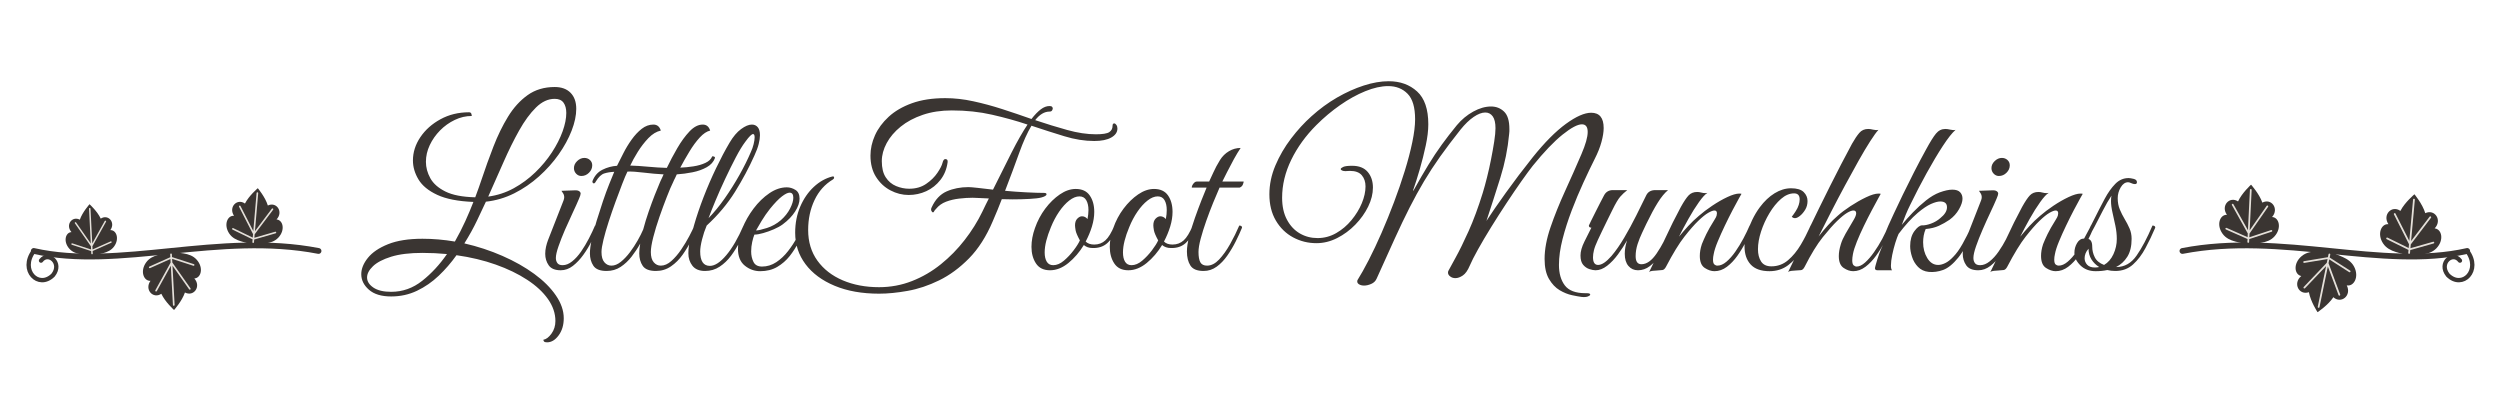
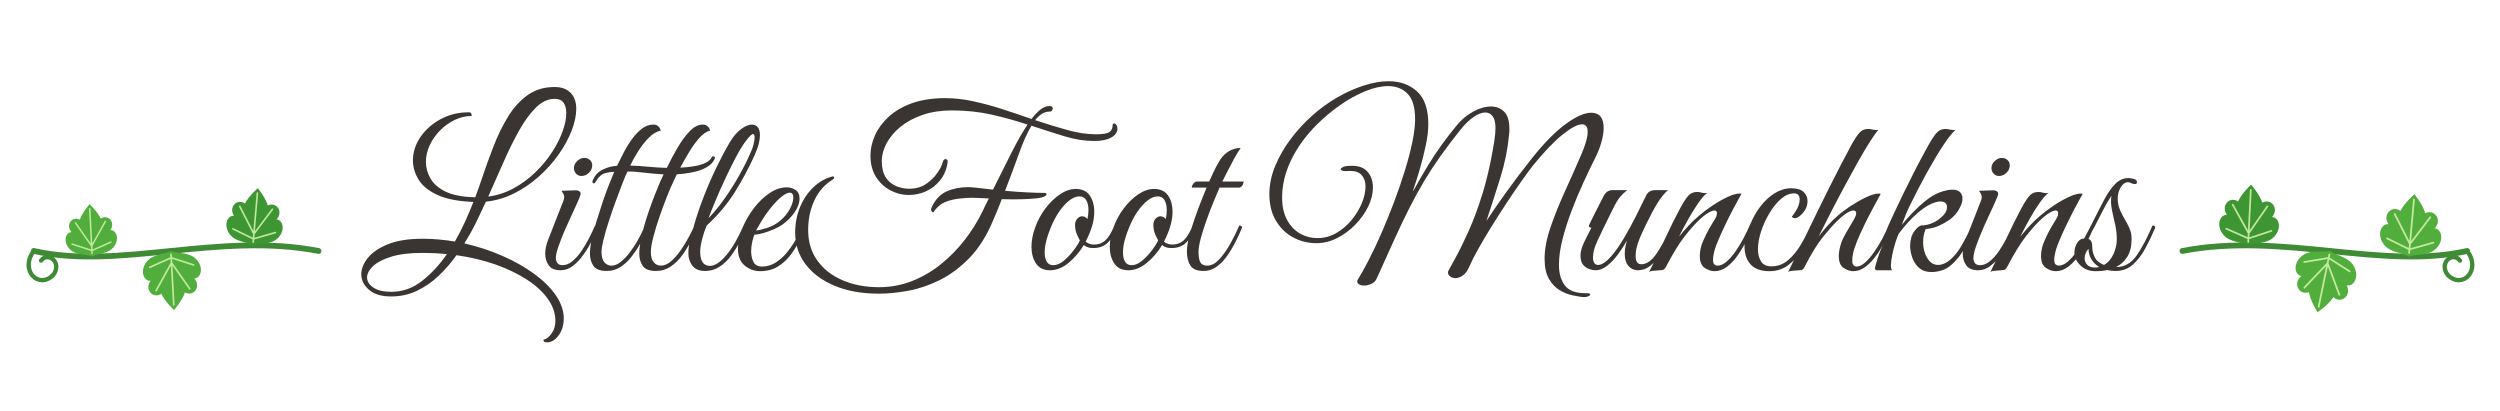
<svg xmlns="http://www.w3.org/2000/svg" viewBox="0 0 1036 170" width="1036" height="170" role="img" aria-label="LittleFoot Munchkins">
  <path class="wm-text" fill="#3A3532" transform="translate(150.0 112)" d="M76.7 29.86Q75.74 29.86 75.46 29.52Q75.17 29.18 75.17 28.8Q76.9 28.51 78.53 26.26Q80.16 24 80.16 21.02Q80.16 16.32 77.09 11.95Q74.02 7.58 68.45 3.94Q62.88 0.29 55.44 -2.35Q48 -4.99 39.17 -6.24Q35.9 -1.63 31.82 2.26Q27.74 6.14 22.8 8.5Q17.86 10.85 12.1 10.85Q6.05 10.85 2.88 8.06Q-0.29 5.28 -0.29 1.63Q-0.29 -1.73 2.45 -5.14Q5.18 -8.54 10.8 -10.8Q16.42 -13.06 25.06 -13.06Q31.68 -13.06 38.5 -11.9Q40.9 -16.13 42.82 -20.35Q44.74 -24.58 46.18 -28.32Q36.67 -28.7 31.2 -31.25Q25.73 -33.79 23.42 -37.63Q21.12 -41.47 21.12 -45.5Q21.12 -50.59 24.19 -55.15Q27.26 -59.71 32.54 -62.59Q37.82 -65.47 44.35 -65.47Q45.12 -65.47 45.31 -64.9Q45.5 -64.32 45.5 -63.94Q41.86 -63.94 38.45 -62.3Q35.04 -60.67 32.35 -57.94Q29.66 -55.2 28.08 -51.84Q26.5 -48.48 26.5 -44.93Q26.5 -41.47 28.32 -38.16Q30.14 -34.85 34.56 -32.64Q38.98 -30.43 46.94 -30.24Q47.81 -32.45 48.43 -34.32Q49.06 -36.19 49.54 -37.54Q51.84 -44.45 54.48 -51.26Q57.12 -58.08 60.53 -63.65Q63.94 -69.22 68.64 -72.58Q73.34 -75.94 79.87 -75.94Q84.1 -75.94 86.45 -73.54Q88.8 -71.14 88.8 -66.91Q88.8 -62.78 86.88 -57.84Q84.96 -52.9 81.5 -48Q78.05 -43.1 73.34 -38.88Q68.64 -34.66 63.07 -31.87Q57.5 -29.09 51.36 -28.42Q49.92 -25.34 47.71 -20.69Q45.5 -16.03 42.43 -11.14Q50.78 -9.22 58.22 -5.95Q65.66 -2.69 71.38 1.49Q77.09 5.66 80.35 10.42Q83.62 15.17 83.62 19.87Q83.62 24.1 81.5 26.98Q79.39 29.86 76.7 29.86ZM79.87 -71.04Q75.74 -71.04 72.1 -67.44Q68.45 -63.84 65.14 -57.94Q61.82 -52.03 58.66 -44.83Q55.49 -37.63 52.32 -30.53Q57.98 -31.3 62.88 -33.98Q67.78 -36.67 71.81 -40.56Q75.84 -44.45 78.72 -48.86Q81.6 -53.28 83.14 -57.55Q84.67 -61.82 84.67 -65.18Q84.67 -67.87 83.52 -69.46Q82.37 -71.04 79.87 -71.04ZM2.11 2.98Q2.11 5.38 4.7 7.15Q7.3 8.93 12.1 8.93Q19.2 8.93 24.96 4.37Q30.72 -0.19 35.23 -6.72Q30.14 -7.2 25.06 -7.2Q17.18 -7.2 12.1 -5.62Q7.01 -4.03 4.56 -1.68Q2.11 0.67 2.11 2.98ZM82.37 0Q78.82 0 77.38 -2.06Q75.94 -4.13 75.94 -6.82Q75.94 -8.26 76.27 -9.74Q76.61 -11.23 77.09 -12.48L83.52 -28.9Q83.81 -29.66 83.81 -30.24Q83.81 -31.2 83.33 -31.92Q82.85 -32.64 82.66 -32.93L87.94 -33.12Q89.38 -33.22 90 -32.78Q90.62 -32.35 90.62 -31.78Q90.62 -31.2 89.95 -29.66Q88.99 -27.36 87.36 -23.9Q85.73 -20.45 84.14 -16.8Q82.56 -13.15 81.46 -9.98Q80.35 -6.82 80.35 -5.09Q80.35 -3.84 80.98 -2.98Q81.6 -2.11 83.14 -2.11Q85.15 -2.11 87.12 -3.7Q89.09 -5.28 90.82 -7.78Q92.54 -10.27 94.03 -13.15Q95.52 -16.03 96.58 -18.53Q97.73 -18.53 97.73 -17.66Q96.77 -15.26 95.23 -12.19Q93.7 -9.12 91.73 -6.38Q89.76 -3.65 87.41 -1.82Q85.06 0 82.37 0ZM90.91 -39.07Q89.66 -39.07 88.75 -40.03Q87.84 -40.99 87.84 -42.34Q87.84 -43.97 89.18 -45.26Q90.53 -46.56 92.16 -46.56Q93.5 -46.56 94.46 -45.7Q95.42 -44.83 95.42 -43.49Q95.42 -41.76 94.08 -40.42Q92.74 -39.07 90.91 -39.07ZM101.38 0.29Q97.34 0.29 95.9 -1.87Q94.46 -4.03 94.46 -7.01Q94.46 -9.31 95.23 -12.86Q96 -16.42 97.25 -20.5Q98.5 -24.58 99.84 -28.56Q101.18 -32.54 102.48 -35.76Q103.78 -38.98 104.54 -40.8Q102.24 -40.7 100.42 -40.13Q98.59 -39.55 96.96 -36.86L96.67 -36.38Q96.38 -36 96.1 -36Q95.81 -36 95.62 -36.29Q95.42 -36.58 95.52 -36.96Q96.77 -40.22 99.65 -41.66Q102.53 -43.1 105.7 -43.3Q106.85 -45.6 108.34 -48.53Q109.82 -51.46 111.74 -54.14Q113.66 -56.83 115.92 -58.61Q118.18 -60.38 120.77 -60.38Q123.07 -60.38 123.84 -57.89Q121.15 -57.31 118.7 -54.77Q116.26 -52.22 114.29 -49.06Q112.32 -45.89 111.17 -43.39Q114.53 -43.3 118.61 -42.91Q122.69 -42.53 126.34 -42.43Q128.26 -46.46 130.66 -50.59Q133.06 -54.72 135.74 -57.55Q138.43 -60.38 141.22 -60.38Q143.52 -60.38 144.29 -57.89Q142.18 -57.41 139.97 -55.01Q137.76 -52.61 135.7 -49.2Q133.63 -45.79 131.9 -42.53Q134.5 -42.62 137.33 -43.06Q140.16 -43.49 142.32 -44.5Q144.48 -45.5 145.15 -47.23Q146.3 -47.23 146.3 -46.56Q145.44 -44.16 142.9 -42.72Q140.35 -41.28 136.99 -40.61Q133.63 -39.94 130.46 -39.74Q130.18 -39.07 129.89 -38.5Q129.6 -37.92 129.31 -37.34L128.93 -36.48Q127.87 -34.37 126.34 -30.43Q124.8 -26.5 123.26 -22.08Q121.73 -17.66 120.72 -13.73Q119.71 -9.79 119.71 -7.58Q119.71 -4.7 120.91 -3.31Q122.11 -1.92 123.84 -1.92Q126.05 -1.92 128.21 -3.84Q130.37 -5.76 132.29 -8.59Q134.21 -11.42 135.65 -14.16Q137.09 -16.9 137.76 -18.53Q138.91 -18.53 138.91 -17.66Q137.95 -15.46 136.46 -12.43Q134.98 -9.41 132.91 -6.48Q130.85 -3.55 128.06 -1.63Q125.28 0.29 121.82 0.29Q117.79 0.29 116.35 -1.82Q114.91 -3.94 114.91 -7.01Q114.91 -8.74 115.3 -11.04Q113.76 -8.26 111.74 -5.66Q109.73 -3.07 107.18 -1.39Q104.64 0.29 101.38 0.29ZM99.26 -7.58Q99.26 -4.7 100.46 -3.31Q101.66 -1.92 103.39 -1.92Q105.31 -1.92 107.28 -3.5Q109.25 -5.09 111.02 -7.44Q112.8 -9.79 114.24 -12.34Q115.68 -14.88 116.54 -16.9Q117.5 -20.54 118.8 -24.29Q120.1 -28.03 121.34 -31.2Q122.59 -34.37 123.46 -36.38L123.84 -37.25Q124.13 -37.82 124.42 -38.45Q124.7 -39.07 124.99 -39.74Q121.06 -39.94 116.83 -40.46Q112.61 -40.99 110.02 -40.9Q109.15 -39.17 107.86 -35.81Q106.56 -32.45 105.07 -28.37Q103.58 -24.29 102.24 -20.16Q100.9 -16.03 100.08 -12.67Q99.26 -9.31 99.26 -7.58ZM142.18 0.29Q138.62 0.29 136.94 -1.87Q135.26 -4.03 135.26 -7.01Q135.26 -10.08 136.13 -13.34Q136.99 -16.61 137.66 -18.82Q139.2 -24.19 141.55 -30.29Q143.9 -36.38 146.74 -42.29Q149.57 -48.19 152.35 -52.9Q154.56 -56.64 157.1 -58.51Q159.65 -60.38 161.57 -60.38Q163.1 -60.38 164.02 -59.28Q164.93 -58.18 164.93 -55.97Q164.93 -54.43 164.4 -52.32Q163.87 -50.21 162.62 -47.52Q159.26 -40.03 154.61 -32.54Q149.95 -25.06 142.85 -18.53Q141.7 -15.84 140.93 -12.77Q140.16 -9.7 140.16 -7.78Q140.16 -1.82 144.19 -1.82Q147.26 -1.82 151.01 -6.29Q154.75 -10.75 158.11 -18.53Q158.5 -18.53 158.88 -18.38Q159.26 -18.24 159.26 -17.66Q158.21 -15.07 156.62 -11.95Q155.04 -8.83 152.98 -6.05Q150.91 -3.26 148.22 -1.49Q145.54 0.29 142.18 0.29ZM143.62 -21.6Q147.07 -25.15 150.34 -29.81Q153.6 -34.46 156.43 -39.5Q159.26 -44.54 161.18 -49.06Q161.86 -50.5 162.29 -52.22Q162.72 -53.95 162.72 -55.1Q162.72 -56.45 162.05 -56.45Q161.66 -56.45 160.9 -55.73Q160.13 -55.01 158.88 -53.28Q157.06 -50.88 154.9 -46.75Q152.74 -42.62 150.53 -37.92Q148.32 -33.22 146.5 -28.85Q144.67 -24.48 143.62 -21.6ZM165.02 0.38Q161.47 0.38 158.64 -1.92Q155.81 -4.22 155.81 -8.93Q155.81 -12.86 157.58 -17.28Q159.36 -21.7 162.29 -25.58Q165.22 -29.47 168.82 -31.92Q172.42 -34.37 176.06 -34.37Q177.89 -34.37 179.62 -33.31Q181.34 -32.26 181.34 -29.66Q181.34 -27.26 179.52 -24.38Q177.7 -21.5 174.34 -19.01Q172.9 -17.95 170.69 -16.99Q168.48 -16.03 166.27 -15.41Q164.06 -14.78 162.62 -14.78Q162.14 -13.63 161.71 -11.71Q161.28 -9.79 161.28 -7.78Q161.28 -5.38 162.24 -3.46Q163.2 -1.54 165.79 -1.54Q168.96 -1.54 171.7 -3.36Q174.43 -5.18 176.59 -7.97Q178.75 -10.75 180.29 -13.63Q181.82 -16.51 182.69 -18.53Q183.84 -18.53 183.84 -17.66Q182.59 -14.98 181.01 -11.81Q179.42 -8.64 177.26 -5.9Q175.1 -3.17 172.08 -1.39Q169.06 0.38 165.02 0.38ZM163.3 -16.51Q164.64 -16.51 167.81 -17.52Q170.98 -18.53 173.57 -20.74Q176.06 -22.94 177.41 -25.58Q178.75 -28.22 178.75 -30.05Q178.75 -32.16 177.22 -32.16Q176.06 -32.16 174.05 -30.62Q172.03 -29.09 169.06 -25.44Q167.23 -23.14 165.6 -20.45Q163.97 -17.76 163.3 -16.51ZM214.27 9.7Q203.71 9.7 195.89 6.43Q188.06 3.17 183.79 -2.54Q179.52 -8.26 179.52 -15.55Q179.52 -21.5 181.63 -26.4Q183.74 -31.3 187.25 -34.56Q190.75 -37.82 194.98 -38.88Q195.65 -38.98 195.65 -38.4Q195.65 -37.92 195.17 -37.63Q190.18 -34.66 187.54 -29.09Q184.9 -23.52 184.9 -16.7Q184.9 -9.31 188.74 -3.98Q192.58 1.34 199.25 4.18Q205.92 7.01 214.27 7.01Q221.47 7.01 227.95 4.46Q234.43 1.92 239.9 -2.5Q245.38 -6.91 249.74 -12.53Q254.11 -18.14 257.09 -24.29Q257.76 -25.73 258.43 -27.07Q259.1 -28.42 259.78 -29.76Q257.47 -29.86 255.6 -29.95Q253.73 -30.05 253.06 -30.05Q250.46 -30.05 247.54 -29.71Q244.61 -29.38 242.06 -28.42Q239.52 -27.46 237.89 -25.44Q237.22 -24.77 237.07 -24.38Q236.93 -24 236.64 -24Q236.26 -24 235.97 -24.62Q235.68 -25.25 236.06 -26.02Q238.27 -30.91 242.3 -32.69Q246.34 -34.46 251.33 -34.46Q252.38 -34.46 255.31 -34.13Q258.24 -33.79 261.5 -33.41Q265.73 -41.95 269.23 -48.86Q272.74 -55.78 275.81 -60.38Q268.9 -62.69 261.12 -64.46Q253.34 -66.24 244.42 -66.24Q237.79 -66.24 232.42 -64.42Q227.04 -62.59 223.25 -59.52Q219.46 -56.45 217.44 -52.7Q215.42 -48.96 215.42 -45.22Q215.42 -40.99 217.06 -38.5Q218.69 -36 221.33 -34.9Q223.97 -33.79 226.75 -33.79Q230.88 -33.79 233.81 -35.81Q236.74 -37.82 238.46 -40.37Q240.19 -42.91 240.58 -44.54Q240.96 -46.08 241.73 -46.08Q242.88 -46.08 242.69 -44.74Q242.11 -40.51 239.71 -37.44Q237.31 -34.37 233.86 -32.78Q230.4 -31.2 226.56 -31.2Q222.62 -31.2 218.98 -33.12Q215.33 -35.04 213.02 -38.69Q210.72 -42.34 210.72 -47.52Q210.72 -51.74 212.59 -55.92Q214.46 -60.1 218.26 -63.6Q222.05 -67.1 227.9 -69.22Q233.76 -71.33 241.73 -71.33Q247.39 -71.33 253.34 -70.03Q259.3 -68.74 265.39 -66.77Q271.49 -64.8 277.44 -62.69Q279.46 -65.28 281.28 -66.67Q283.1 -68.06 284.93 -68.06Q285.7 -68.06 285.98 -67.73Q286.27 -67.39 286.27 -67.1Q286.27 -66.72 285.98 -66.24Q285.7 -65.76 284.93 -65.76Q281.76 -65.76 278.98 -62.21Q285.89 -59.9 292.27 -58.13Q298.66 -56.35 304.13 -56.35Q308.35 -56.35 309.7 -57.26Q311.04 -58.18 311.04 -59.81Q311.04 -60.86 311.71 -60.86Q312.19 -60.86 312.62 -60.24Q313.06 -59.62 313.06 -58.75Q313.06 -56.45 310.51 -55.01Q307.97 -53.57 303.46 -53.57Q297.5 -53.57 291.07 -55.54Q284.64 -57.5 277.44 -59.9Q274.85 -55.58 272.35 -48.62Q269.86 -41.66 266.5 -32.93Q270.62 -32.54 275.23 -32.3Q279.84 -32.06 282.72 -32.06Q283.68 -32.06 283.68 -31.49Q283.68 -30.72 281.47 -30.14Q280.03 -29.76 276.62 -29.57Q273.22 -29.38 269.57 -29.38Q268.8 -29.38 267.65 -29.42Q266.5 -29.47 265.15 -29.47Q264.29 -27.26 263.38 -25.01Q262.46 -22.75 261.41 -20.35Q257.38 -10.85 251.57 -4.94Q245.76 0.96 239.18 4.18Q232.61 7.39 226.13 8.54Q219.65 9.7 214.27 9.7ZM285.12 0Q281.18 0 279.31 -2.83Q277.44 -5.66 277.44 -9.7Q277.44 -13.44 278.88 -17.47Q280.42 -21.89 283.15 -25.54Q285.89 -29.18 289.2 -31.44Q292.51 -33.7 295.78 -33.7Q299.71 -33.7 301.58 -31.01Q303.46 -28.32 303.46 -24.19Q303.46 -21.31 302.5 -18.14Q301.54 -14.98 299.9 -11.9Q301.15 -10.66 303.46 -10.66Q306.14 -10.66 308.06 -12.38Q309.98 -14.11 311.81 -18.53Q312.96 -18.53 312.96 -17.66Q311.14 -13.25 308.78 -11.18Q306.43 -9.12 302.78 -9.22Q300.58 -9.22 299.14 -10.46Q296.45 -6.05 292.75 -3.02Q289.06 0 285.12 0ZM286.46 -2.11Q288.67 -2.11 290.88 -3.98Q293.09 -5.86 294.91 -8.26Q296.74 -10.66 297.5 -12.38Q295.97 -15.17 295.73 -16.56Q295.49 -17.95 295.49 -18.62Q295.49 -20.45 296.45 -21.41Q297.41 -22.37 298.37 -22.37Q299.71 -22.37 300.67 -21.22Q300.86 -22.27 300.96 -23.18Q301.06 -24.1 301.06 -24.96Q301.06 -27.46 300.14 -29.04Q299.23 -30.62 297.31 -30.62Q295.3 -30.62 293.09 -28.9Q290.88 -27.17 288.91 -24.29Q286.94 -21.41 285.5 -17.86Q284.26 -14.88 283.58 -12.24Q282.91 -9.6 282.91 -7.39Q282.91 -4.99 283.78 -3.55Q284.64 -2.11 286.46 -2.11ZM317.57 0Q313.63 0 311.76 -2.83Q309.89 -5.66 309.89 -9.7Q309.89 -13.44 311.33 -17.47Q312.86 -21.89 315.6 -25.54Q318.34 -29.18 321.65 -31.44Q324.96 -33.7 328.22 -33.7Q332.16 -33.7 334.03 -31.01Q335.9 -28.32 335.9 -24.19Q335.9 -21.31 334.94 -18.14Q333.98 -14.98 332.35 -11.9Q333.6 -10.66 335.9 -10.66Q338.59 -10.66 340.51 -12.38Q342.43 -14.11 344.26 -18.53Q345.41 -18.53 345.41 -17.66Q343.58 -13.25 341.23 -11.18Q338.88 -9.12 335.23 -9.22Q333.02 -9.22 331.58 -10.46Q328.9 -6.05 325.2 -3.02Q321.5 0 317.57 0ZM318.91 -2.11Q321.12 -2.11 323.33 -3.98Q325.54 -5.86 327.36 -8.26Q329.18 -10.66 329.95 -12.38Q328.42 -15.17 328.18 -16.56Q327.94 -17.95 327.94 -18.62Q327.94 -20.45 328.9 -21.41Q329.86 -22.37 330.82 -22.37Q332.16 -22.37 333.12 -21.22Q333.31 -22.27 333.41 -23.18Q333.5 -24.1 333.5 -24.96Q333.5 -27.46 332.59 -29.04Q331.68 -30.62 329.76 -30.62Q327.74 -30.62 325.54 -28.9Q323.33 -27.17 321.36 -24.29Q319.39 -21.41 317.95 -17.86Q316.7 -14.88 316.03 -12.24Q315.36 -9.6 315.36 -7.39Q315.36 -4.99 316.22 -3.55Q317.09 -2.11 318.91 -2.11ZM364.13 -50.69Q362.88 -48.86 361.34 -46.08Q359.81 -43.3 358.51 -40.7Q357.22 -38.11 356.54 -36.77H365.38Q365.38 -36.38 365.04 -35.52Q364.7 -34.66 363.74 -34.27H355.39Q354.24 -31.68 352.75 -28.03Q351.26 -24.38 349.87 -20.45Q348.48 -16.51 347.57 -13.1Q346.66 -9.7 346.66 -7.58Q346.66 -4.7 347.42 -3.31Q348.19 -1.92 350.21 -1.92Q352.8 -1.92 355.2 -4.46Q357.6 -7.01 359.76 -10.85Q361.92 -14.69 363.55 -18.53Q364.7 -18.53 364.7 -17.66Q363.65 -15.07 362.11 -12Q360.58 -8.93 358.61 -6.1Q356.64 -3.26 354.19 -1.49Q351.74 0.29 348.77 0.29Q344.74 0.29 343.3 -1.97Q341.86 -4.22 341.86 -7.78Q341.86 -10.37 342.82 -14.06Q343.78 -17.76 345.17 -21.7Q346.56 -25.63 347.9 -29.04Q349.25 -32.45 350.02 -34.27H343.87Q343.87 -35.04 344.54 -35.9Q345.22 -36.77 345.98 -36.77H351.07Q351.84 -38.3 352.85 -40.61Q353.86 -42.91 355.58 -45.7Q357.02 -48 359.28 -49.34Q361.54 -50.69 364.13 -50.69ZM505.34 11.04Q503.9 10.85 501.41 10.32Q498.91 9.79 496.32 8.26Q493.73 6.72 491.9 3.6Q490.08 0.48 490.08 -4.7Q490.08 -10.66 492.53 -17.81Q494.98 -24.96 498.53 -32.74Q502.08 -40.51 505.34 -48.1Q507.94 -54.14 507.94 -57.31Q507.94 -60.48 505.54 -60.48Q502.85 -60.48 497.52 -56.21Q492.19 -51.94 485.18 -43.3Q483.36 -40.99 480.48 -36.91Q477.6 -32.83 474.34 -27.89Q471.07 -22.94 467.95 -17.9Q464.83 -12.86 462.48 -8.64Q460.13 -4.42 459.07 -1.92Q457.82 1.06 456.19 2.16Q454.56 3.26 453.12 3.26Q451.87 3.26 451.01 2.59Q450.05 1.92 450.05 0.96Q450.05 0.38 450.34 0Q450.91 -1.15 453.22 -5.28Q455.52 -9.41 458.59 -16.22Q461.66 -23.04 464.45 -32.06Q465.31 -34.85 466.22 -38.5Q467.14 -42.14 467.9 -46.03Q468.67 -49.92 469.2 -53.33Q469.73 -56.74 469.73 -58.85Q469.73 -62.21 468.58 -63.79Q467.42 -65.38 465.5 -65.38Q463.39 -65.38 460.7 -63.55Q458.02 -61.73 455.23 -58.27Q450.43 -52.22 446.78 -47.09Q443.14 -41.95 440.11 -36.86Q437.09 -31.78 434.16 -26.02Q431.23 -20.26 427.97 -13.1Q424.7 -5.95 420.48 3.46Q419.81 4.99 418.22 5.66Q416.64 6.34 415.3 6.34Q413.95 6.34 413.09 5.76Q412.22 5.18 412.51 4.13Q414.62 0.77 417.22 -4.27Q419.81 -9.31 422.5 -15.46Q425.18 -21.6 427.68 -28.22Q430.18 -34.85 432.14 -41.18Q434.11 -47.52 435.26 -53.09Q436.42 -58.66 436.42 -62.59Q436.42 -69.98 433.3 -73.15Q430.18 -76.32 425.28 -76.32Q420.96 -76.32 415.78 -74.21Q410.59 -72.1 405.36 -68.45Q400.13 -64.8 395.52 -60.19Q388.9 -53.57 385.1 -45.79Q381.31 -38.02 381.31 -30.05Q381.31 -24.67 383.33 -20.93Q385.34 -17.18 388.66 -15.26Q391.97 -13.34 396 -13.34Q400.13 -13.34 403.73 -15.41Q407.33 -17.47 410.06 -20.78Q412.8 -24.1 414.34 -27.79Q415.87 -31.49 415.87 -34.75Q415.87 -37.54 414.34 -39.36Q412.8 -41.18 409.44 -41.18Q409.06 -41.18 408.62 -41.14Q408.19 -41.09 407.71 -41.09H407.42Q406.75 -41.09 406.18 -41.33Q405.6 -41.57 405.6 -41.95Q405.6 -42.34 406.61 -42.82Q407.62 -43.3 410.3 -43.3Q414.62 -43.3 416.78 -40.75Q418.94 -38.21 418.94 -34.27Q418.94 -30.43 416.98 -26.4Q415.01 -22.37 411.65 -18.91Q408.29 -15.46 404.11 -13.34Q399.94 -11.23 395.52 -11.23Q390.34 -11.23 385.87 -13.63Q381.41 -16.03 378.72 -20.59Q376.03 -25.15 376.03 -31.49Q376.03 -37.54 378.53 -43.44Q381.02 -49.34 385.01 -54.58Q388.99 -59.81 393.5 -63.84Q398.5 -68.35 404.06 -71.57Q409.63 -74.78 415.15 -76.56Q420.67 -78.34 425.47 -78.34Q432.58 -78.34 437.23 -74.11Q441.89 -69.89 441.89 -60.48Q441.89 -56.64 440.83 -51.7Q439.78 -46.75 438.34 -41.81Q436.9 -36.86 435.55 -33.02H435.74Q439.2 -39.26 441.94 -43.73Q444.67 -48.19 447.46 -52.03Q450.24 -55.87 453.7 -60.1Q456.67 -63.65 460.51 -65.76Q464.35 -67.87 467.9 -67.87Q471.07 -67.87 473.28 -65.76Q475.49 -63.65 475.49 -58.56Q475.49 -57.98 475.49 -57.6Q475.49 -57.22 475.39 -56.45Q474.53 -47.23 471.74 -38.35Q468.96 -29.47 465.98 -20.45Q468.96 -25.06 474.05 -32.16Q479.14 -39.26 485.18 -46.85Q492.58 -56.06 498.91 -60.67Q505.25 -65.28 509.38 -65.28Q514.56 -65.28 514.56 -58.94Q514.56 -56.54 513.65 -53.18Q512.74 -49.82 510.82 -46.08Q508.7 -41.86 506.16 -36.34Q503.62 -30.82 501.31 -24.77Q499.01 -18.72 497.52 -12.91Q496.03 -7.1 496.03 -2.21Q496.03 3.07 498.48 6.29Q500.93 9.5 506.98 9.5H507.55Q508.99 9.5 508.99 10.08Q508.99 10.46 508.03 10.85Q507.07 11.23 505.34 11.04ZM511.2 0Q510.14 0 508.66 -0.48Q507.17 -0.96 506.06 -2.26Q504.96 -3.55 504.96 -6.14Q504.96 -8.64 506.59 -11.9Q508.22 -15.17 509.47 -17.66Q508.42 -17.66 508.42 -18.53Q508.51 -18.82 509.28 -20.35Q510.05 -21.89 511.1 -24Q512.16 -26.11 513.17 -28.08Q514.18 -30.05 514.75 -31.1Q515.9 -33.22 518.4 -33.22H524.35Q522.72 -31.97 521.42 -30.48Q520.13 -28.99 518.21 -25.06Q518.21 -25.06 517.54 -23.71Q516.86 -22.37 515.86 -20.3Q514.85 -18.24 513.84 -16.13Q512.83 -14.02 512.16 -12.58Q510.91 -9.89 510.53 -8.3Q510.14 -6.72 510.14 -5.38Q510.14 -2.21 512.26 -2.21Q514.56 -2.21 517.82 -5.95Q520.51 -9.12 523.1 -13.54Q525.7 -17.95 528.05 -22.66Q530.4 -27.36 532.22 -31.1Q533.28 -33.22 535.97 -33.22H541.25Q539.14 -31.49 536.98 -28.03Q534.82 -24.58 532.22 -19.2Q531.55 -17.76 530.5 -15.55Q529.44 -13.34 528.62 -10.85Q527.81 -8.35 527.81 -5.86Q527.81 -2.5 530.21 -2.5Q533.47 -2.5 536.54 -7.01Q539.62 -11.52 542.59 -18.53Q543.36 -18.53 543.5 -18.43Q543.65 -18.34 543.74 -17.66Q542.69 -15.07 541.2 -12.05Q539.71 -9.02 537.84 -6.24Q535.97 -3.46 533.71 -1.73Q531.46 0 528.77 0Q526.37 0 524.83 -1.78Q523.3 -3.55 523.3 -6.82Q523.3 -9.41 524.26 -12.38Q522.62 -9.5 520.51 -6.62Q518.4 -3.74 516 -1.87Q513.6 0 511.2 0ZM533.38 0.77Q536.83 -6.24 540 -13.1Q543.17 -19.97 546.53 -26.21Q548.45 -29.66 549.79 -31.06Q551.14 -32.45 553.34 -32.45Q554.11 -32.45 554.98 -32.21Q555.84 -31.97 556.7 -31.97Q557.28 -31.97 557.57 -32.06Q556.22 -31.3 554.06 -28.27Q551.9 -25.25 549.7 -21.31Q547.49 -17.38 545.76 -13.92Q547.58 -16.13 549.6 -18.34Q551.62 -20.54 554.02 -22.56Q556.32 -24.58 559.54 -26.74Q562.75 -28.9 565.82 -30.34Q568.9 -31.78 570.72 -31.78Q571.39 -31.78 571.68 -31.68Q571.68 -31.68 570.62 -29.81Q569.57 -27.94 567.98 -24.91Q566.4 -21.89 564.77 -18.48Q563.14 -15.07 561.84 -11.95Q560.54 -8.83 560.16 -6.72Q559.87 -5.47 559.87 -4.42Q559.87 -2.88 560.45 -2.4Q561.02 -1.92 561.7 -1.92Q563.52 -1.92 565.44 -3.55Q567.36 -5.18 569.14 -7.73Q570.91 -10.27 572.45 -13.15Q573.98 -16.03 575.04 -18.53Q576.19 -18.53 576.19 -17.66Q575.14 -15.07 573.55 -11.95Q571.97 -8.83 570 -6.05Q568.03 -3.26 565.63 -1.44Q563.23 0.38 560.45 0.38Q558.53 0.38 556.46 -0.96Q554.4 -2.3 554.4 -5.95Q554.4 -7.01 554.59 -8.21Q554.78 -9.41 555.26 -10.85Q556.03 -12.77 557.09 -14.98Q558.14 -17.18 560.54 -21.02Q561.22 -22.08 561.36 -22.66Q561.5 -23.23 561.5 -23.62Q561.5 -24.77 560.45 -24.77Q559.58 -24.77 557.9 -23.81Q556.22 -22.85 553.73 -20.45Q551.33 -18.14 548.02 -13.92Q544.7 -9.7 540.38 -1.44Q539.71 -0.19 538.9 -0.1Q538.08 0 536.64 0.1Q535.68 0.19 534.82 0.24Q533.95 0.29 533.38 0.77ZM583.3 0.38Q578.02 0.38 575.47 -2.4Q572.93 -5.18 572.93 -9.89Q572.93 -12.1 573.79 -14.98Q574.66 -17.86 576.1 -20.83Q577.54 -23.81 579.26 -26.11Q582.05 -29.86 585.41 -31.92Q588.77 -33.98 592.22 -33.98Q595.87 -33.98 597.46 -32.4Q599.04 -30.82 599.04 -28.7Q599.04 -26.69 598.08 -25.1Q597.12 -23.52 595.92 -22.56Q594.72 -21.6 593.86 -21.6Q593.09 -21.6 592.51 -22.18Q593.28 -23.14 594.14 -24.48Q595.01 -25.82 595.39 -27.07Q595.78 -28.22 595.78 -29.38Q595.78 -31.87 593.47 -31.87Q590.69 -31.87 588.05 -29.57Q585.41 -27.26 583.25 -23.66Q581.09 -20.06 579.79 -16.08Q578.5 -12.1 578.5 -8.74Q578.5 -5.66 579.79 -3.65Q581.09 -1.63 584.06 -1.63Q588 -1.63 590.98 -4.18Q593.95 -6.72 596.26 -10.61Q598.56 -14.5 600.29 -18.53Q600.67 -18.53 601.06 -18.38Q601.44 -18.24 601.44 -17.66Q599.52 -12.86 596.93 -8.74Q594.34 -4.61 591.02 -2.11Q587.71 0.38 583.3 0.38ZM590.98 0.77Q595.01 -7.49 599.38 -16.56Q603.74 -25.63 608.35 -34.85Q612.96 -44.06 617.47 -52.42Q619.1 -55.3 620.5 -56.93Q621.89 -58.56 624.19 -58.56Q625.06 -58.56 626.21 -58.27Q627.36 -57.98 628.42 -58.18Q627.17 -56.83 625.01 -53.47Q622.85 -50.11 620.21 -45.41Q617.57 -40.7 614.64 -35.28Q611.71 -29.86 608.88 -24.34Q606.05 -18.82 603.65 -14.02Q605.57 -16.51 607.58 -18.72Q609.6 -20.93 611.52 -22.56Q613.63 -24.48 616.85 -26.59Q620.06 -28.7 623.28 -30.24Q626.5 -31.78 628.42 -31.78Q629.09 -31.78 629.38 -31.68Q629.38 -31.68 628.32 -29.76Q627.26 -27.84 625.68 -24.86Q624.1 -21.89 622.42 -18.43Q620.74 -14.98 619.49 -11.86Q618.24 -8.74 617.86 -6.72Q617.57 -5.18 617.57 -4.13Q617.57 -2.59 618.14 -2.06Q618.72 -1.54 619.39 -1.54Q621.02 -1.54 622.9 -3.22Q624.77 -4.9 626.59 -7.49Q628.42 -10.08 630 -13.01Q631.58 -15.94 632.54 -18.53Q633.7 -18.53 633.7 -17.66Q632.64 -15.07 631.06 -11.95Q629.47 -8.83 627.46 -6.05Q625.44 -3.26 623.04 -1.44Q620.64 0.38 617.95 0.38Q616.03 0.38 614.02 -0.96Q612 -2.3 612 -5.86Q612 -6.91 612.19 -8.11Q612.38 -9.31 612.86 -10.85Q613.44 -12.77 614.78 -15.12Q616.13 -17.47 618.24 -21.02Q619.2 -22.66 619.2 -23.62Q619.2 -24.77 618.05 -24.77Q617.09 -24.77 615.46 -23.81Q613.82 -22.85 611.33 -20.45Q608.93 -18.14 605.38 -13.73Q601.82 -9.31 597.79 -1.34Q597.12 -0.1 596.3 -0.05Q595.49 0 594.14 0.1Q593.28 0.19 592.42 0.24Q591.55 0.29 590.98 0.77ZM649.25 0.67Q646.56 0.38 644.83 -1.39Q643.1 -3.17 642.34 -5.57Q641.57 -7.97 641.57 -9.98Q641.57 -13.82 643.3 -16.18Q645.02 -18.53 646.46 -18.62Q648 -18.53 650.21 -19.34Q652.42 -20.16 654.05 -21.6Q656.83 -23.81 656.83 -26.11Q656.83 -28.51 654.05 -28.51Q652.51 -28.51 650.16 -27.46Q647.81 -26.4 644.74 -23.81Q640.9 -20.54 636.77 -15.07Q636.19 -13.82 635.42 -11.38Q634.66 -8.93 634.13 -6.34Q633.6 -3.74 633.6 -1.92Q633.6 -0.48 634.08 0H628.03Q626.98 0 626.98 -0.86Q626.98 -1.15 627.07 -1.34Q627.17 -1.54 627.26 -2.11Q628.61 -7.1 630.48 -10.94Q632.35 -14.78 633.6 -17.66Q632.74 -17.38 632.64 -17.81Q632.54 -18.24 632.54 -18.53Q633.22 -20.06 634.8 -23.47Q636.38 -26.88 638.54 -31.34Q640.7 -35.81 643.2 -40.7Q645.7 -45.6 648.19 -50.11Q650.69 -54.72 652.27 -56.64Q653.86 -58.56 656.16 -58.56Q657.02 -58.56 658.22 -58.27Q659.42 -57.98 660.38 -58.18Q658.27 -56.35 655.1 -51.5Q651.94 -46.66 648.38 -40.22Q644.83 -33.79 641.57 -27.07Q640.61 -25.15 639.74 -23.04Q638.88 -20.93 638.11 -18.82Q640.13 -21.31 642.72 -24Q645.31 -26.69 648.14 -28.94Q650.98 -31.2 653.76 -32.26Q656.93 -33.41 659.04 -33.41Q661.25 -33.41 662.26 -32.35Q663.26 -31.3 663.26 -29.66Q663.26 -27.84 661.82 -25.3Q660.38 -22.75 657.89 -20.93Q655.78 -19.49 653.47 -18.43Q651.17 -17.38 648 -17.09Q647.42 -15.74 647.18 -14.35Q646.94 -12.96 646.94 -11.62Q646.94 -7.87 648.67 -5.04Q650.4 -2.21 653.18 -2.21Q654.53 -2.21 656.11 -2.98Q657.7 -3.74 659.42 -5.57Q661.34 -7.49 663.26 -10.9Q665.18 -14.3 667.1 -18.53Q668.26 -18.53 668.26 -17.66Q664.8 -9.31 661.54 -5.28Q658.27 -1.25 655.25 -0.14Q652.22 0.96 649.25 0.67ZM669.79 0Q666.24 0 664.8 -2.06Q663.36 -4.13 663.36 -6.82Q663.36 -8.26 663.7 -9.74Q664.03 -11.23 664.51 -12.48L670.94 -28.9Q671.23 -29.66 671.23 -30.24Q671.23 -31.2 670.75 -31.92Q670.27 -32.64 670.08 -32.93L675.36 -33.12Q676.8 -33.22 677.42 -32.78Q678.05 -32.35 678.05 -31.78Q678.05 -31.2 677.38 -29.66Q676.42 -27.36 674.78 -23.9Q673.15 -20.45 671.57 -16.8Q669.98 -13.15 668.88 -9.98Q667.78 -6.82 667.78 -5.09Q667.78 -3.84 668.4 -2.98Q669.02 -2.11 670.56 -2.11Q672.58 -2.11 674.54 -3.7Q676.51 -5.28 678.24 -7.78Q679.97 -10.27 681.46 -13.15Q682.94 -16.03 684 -18.53Q685.15 -18.53 685.15 -17.66Q684.19 -15.26 682.66 -12.19Q681.12 -9.12 679.15 -6.38Q677.18 -3.65 674.83 -1.82Q672.48 0 669.79 0ZM678.34 -39.07Q677.09 -39.07 676.18 -40.03Q675.26 -40.99 675.26 -42.34Q675.26 -43.97 676.61 -45.26Q677.95 -46.56 679.58 -46.56Q680.93 -46.56 681.89 -45.7Q682.85 -44.83 682.85 -43.49Q682.85 -41.76 681.5 -40.42Q680.16 -39.07 678.34 -39.07ZM674.78 0.77Q678.24 -6.24 681.41 -13.1Q684.58 -19.97 687.94 -26.21Q689.86 -29.66 691.2 -31.06Q692.54 -32.45 694.75 -32.45Q695.52 -32.45 696.38 -32.21Q697.25 -31.97 698.11 -31.97Q698.69 -31.97 698.98 -32.06Q697.63 -31.3 695.47 -28.27Q693.31 -25.25 691.1 -21.31Q688.9 -17.38 687.17 -13.92Q688.99 -16.13 691.01 -18.34Q693.02 -20.54 695.42 -22.56Q697.73 -24.58 700.94 -26.74Q704.16 -28.9 707.23 -30.34Q710.3 -31.78 712.13 -31.78Q712.8 -31.78 713.09 -31.68Q713.09 -31.68 712.03 -29.81Q710.98 -27.94 709.39 -24.91Q707.81 -21.89 706.18 -18.48Q704.54 -15.07 703.25 -11.95Q701.95 -8.83 701.57 -6.72Q701.28 -5.47 701.28 -4.42Q701.28 -2.88 701.86 -2.4Q702.43 -1.92 703.1 -1.92Q704.93 -1.92 706.85 -3.55Q708.77 -5.18 710.54 -7.73Q712.32 -10.27 713.86 -13.15Q715.39 -16.03 716.45 -18.53Q717.6 -18.53 717.6 -17.66Q716.54 -15.07 714.96 -11.95Q713.38 -8.83 711.41 -6.05Q709.44 -3.26 707.04 -1.44Q704.64 0.38 701.86 0.38Q699.94 0.38 697.87 -0.96Q695.81 -2.3 695.81 -5.95Q695.81 -7.01 696 -8.21Q696.19 -9.41 696.67 -10.85Q697.44 -12.77 698.5 -14.98Q699.55 -17.18 701.95 -21.02Q702.62 -22.08 702.77 -22.66Q702.91 -23.23 702.91 -23.62Q702.91 -24.77 701.86 -24.77Q700.99 -24.77 699.31 -23.81Q697.63 -22.85 695.14 -20.45Q692.74 -18.14 689.42 -13.92Q686.11 -9.7 681.79 -1.44Q681.12 -0.19 680.3 -0.1Q679.49 0 678.05 0.1Q677.09 0.19 676.22 0.24Q675.36 0.29 674.78 0.77ZM718.46 0.38Q714.53 0.38 712.08 -2.06Q709.63 -4.51 709.63 -7.2Q709.63 -9.41 710.74 -11.28Q711.84 -13.15 713.66 -13.15L713.76 -13.34Q715.87 -17.18 717.84 -21.17Q719.81 -25.15 722.21 -29.66Q724.22 -33.41 726.58 -35.81Q728.93 -38.21 732.1 -38.21Q732.86 -38.21 734.21 -37.87Q735.55 -37.54 735.55 -36.48Q735.55 -35.71 734.69 -35.71Q734.02 -35.71 733.2 -36.1Q732.38 -36.48 731.9 -36.48Q730.08 -36.48 728.83 -34.37Q727.58 -32.26 727.58 -29.86Q727.58 -27.26 728.45 -25.2Q729.31 -23.14 730.46 -21.22Q731.62 -19.3 732.48 -17.33Q733.34 -15.36 733.34 -13.06Q733.34 -8.45 731.57 -5.62Q729.79 -2.78 726.91 -1.34H727.01Q732.1 -1.34 735.41 -6.1Q738.72 -10.85 741.98 -18.53Q743.14 -18.53 743.14 -17.66Q741.31 -13.34 739.1 -9.22Q736.9 -5.09 733.92 -2.4Q730.94 0.29 726.62 0.29Q724.8 0.29 723.26 -0.1Q721.06 0.38 718.46 0.38ZM717.02 -9.79Q717.02 -7.49 718.08 -5.38Q719.14 -3.26 721.92 -2.21Q724.42 -3.65 725.81 -6.67Q727.2 -9.7 727.2 -12.96Q727.2 -15.65 726.62 -18.43Q726.05 -21.22 725.42 -23.9Q724.8 -26.59 724.8 -28.7Q724.8 -29.38 724.85 -29.9Q724.9 -30.43 724.99 -30.91Q723.26 -28.32 721.49 -24.86Q719.71 -21.41 718.08 -18.24Q716.45 -15.07 715.1 -13.06Q717.02 -12.77 717.02 -9.79ZM713.86 -4.99Q713.86 -3.46 714.91 -2.3Q715.97 -1.15 718.08 -1.15Q719.04 -1.15 719.9 -1.34Q717.89 -2.59 716.69 -4.51Q715.49 -6.43 715.49 -8.93Q714.62 -7.97 714.24 -6.96Q713.86 -5.95 713.86 -4.99Z" />
  <g class="vine vine-l">
    <g transform="translate(132.0 104.0)">
      <g transform="scale(-1 1)">
-         <path class="st vine-stem" pathLength="1" style="--d:0.00s;--len:0.68s" d="M0.0 0.0 C 41.3 -8.0 82.6 8.0 118.0 0.0" fill="none" stroke="#3A3532" stroke-width="2.4" stroke-linecap="round" />
-         <path class="st curl" pathLength="1" style="--d:0.68s;--len:.35s" d="M118.0 0.0 c 6 8 -2 16 -8 10 c -4 -5 2 -10 5 -6" fill="none" stroke="#3A3532" stroke-width="1.8" stroke-linecap="round" />
+         <path class="st vine-stem" pathLength="1" style="--d:0.00s;--len:0.68s" d="M0.0 0.0 C 41.3 -8.0 82.6 8.0 118.0 0.0" fill="none" stroke="#3F8A35" stroke-width="2.4" stroke-linecap="round" />
+         <path class="st curl" pathLength="1" style="--d:0.68s;--len:.35s" d="M118.0 0.0 c 6 8 -2 16 -8 10 c -4 -5 2 -10 5 -6" fill="none" stroke="#3F8A35" stroke-width="1.8" stroke-linecap="round" />
        <g transform="translate(27.2 -2.3) rotate(-4.9) scale(0.34)">
          <g class="lf vine-leaf" style="--d:0.15s">
-             <path d="M0 0 C -8 -4 -22 -2 -30 -12 C -38 -22 -34 -34 -26 -34 C -34 -44 -24 -56 -14 -50 C -10 -60 0 -70 0 -70 C 0 -70 10 -60 14 -50 C 24 -56 34 -44 26 -34 C 34 -34 38 -22 30 -12 C 22 -2 8 -4 0 0 Z" fill="#3A3532" />
-             <path d="M0 -4 L0 -64 M0 -14 L-20 -46 M0 -14 L20 -46 M0 -8 L-26 -18 M0 -8 L26 -18" fill="none" stroke="#F7F3EC" stroke-width="2" stroke-linecap="round" opacity=".9" />
+             <path d="M0 0 C -8 -4 -22 -2 -30 -12 C -38 -22 -34 -34 -26 -34 C -34 -44 -24 -56 -14 -50 C -10 -60 0 -70 0 -70 C 0 -70 10 -60 14 -50 C 24 -56 34 -44 26 -34 C 34 -34 38 -22 30 -12 C 22 -2 8 -4 0 0 Z" fill="#3E9633" />
+             <path d="M0 -4 L0 -64 M0 -14 L-20 -46 M0 -14 L20 -46 M0 -8 L-26 -18 M0 -8 L26 -18" fill="none" stroke="#CFEFA9" stroke-width="2" stroke-linecap="round" opacity=".9" />
          </g>
        </g>
        <g transform="translate(61.2 0.0) rotate(183.1) scale(0.35)">
          <g class="lf vine-leaf" style="--d:0.34s">
-             <path d="M0 0 C -8 -4 -22 -2 -30 -12 C -38 -22 -34 -34 -26 -34 C -34 -44 -24 -56 -14 -50 C -10 -60 0 -70 0 -70 C 0 -70 10 -60 14 -50 C 24 -56 34 -44 26 -34 C 34 -34 38 -22 30 -12 C 22 -2 8 -4 0 0 Z" fill="#3A3532" />
-             <path d="M0 -4 L0 -64 M0 -14 L-20 -46 M0 -14 L20 -46 M0 -8 L-26 -18 M0 -8 L26 -18" fill="none" stroke="#F7F3EC" stroke-width="2" stroke-linecap="round" opacity=".9" />
+             <path d="M0 0 C -8 -4 -22 -2 -30 -12 C -38 -22 -34 -34 -26 -34 C -34 -44 -24 -56 -14 -50 C -10 -60 0 -70 0 -70 C 0 -70 10 -60 14 -50 C 24 -56 34 -44 26 -34 C 34 -34 38 -22 30 -12 C 22 -2 8 -4 0 0 Z" fill="#52AE3C" />
+             <path d="M0 -4 L0 -64 M0 -14 L-20 -46 M0 -14 L20 -46 M0 -8 L-26 -18 M0 -8 L26 -18" fill="none" stroke="#CFEFA9" stroke-width="2" stroke-linecap="round" opacity=".9" />
          </g>
        </g>
        <g transform="translate(93.8 2.3) rotate(2.9) scale(0.31)">
          <g class="lf vine-leaf" style="--d:0.53s">
-             <path d="M0 0 C -8 -4 -22 -2 -30 -12 C -38 -22 -34 -34 -26 -34 C -34 -44 -24 -56 -14 -50 C -10 -60 0 -70 0 -70 C 0 -70 10 -60 14 -50 C 24 -56 34 -44 26 -34 C 34 -34 38 -22 30 -12 C 22 -2 8 -4 0 0 Z" fill="#3A3532" />
-             <path d="M0 -4 L0 -64 M0 -14 L-20 -46 M0 -14 L20 -46 M0 -8 L-26 -18 M0 -8 L26 -18" fill="none" stroke="#F7F3EC" stroke-width="2" stroke-linecap="round" opacity=".9" />
+             <path d="M0 0 C -8 -4 -22 -2 -30 -12 C -38 -22 -34 -34 -26 -34 C -34 -44 -24 -56 -14 -50 C -10 -60 0 -70 0 -70 C 0 -70 10 -60 14 -50 C 24 -56 34 -44 26 -34 C 34 -34 38 -22 30 -12 C 22 -2 8 -4 0 0 Z" fill="#52AE3C" />
+             <path d="M0 -4 L0 -64 M0 -14 L-20 -46 M0 -14 L20 -46 M0 -8 L-26 -18 M0 -8 L26 -18" fill="none" stroke="#CFEFA9" stroke-width="2" stroke-linecap="round" opacity=".9" />
          </g>
        </g>
      </g>
    </g>
  </g>
  <g class="vine vine-r">
    <g transform="translate(904.4 104.0)">
      <g transform="scale(1 1)">
-         <path class="st vine-stem" pathLength="1" style="--d:0.00s;--len:0.68s" d="M0.0 0.0 C 41.3 -8.0 82.6 8.0 118.0 0.0" fill="none" stroke="#3A3532" stroke-width="2.4" stroke-linecap="round" />
-         <path class="st curl" pathLength="1" style="--d:0.68s;--len:.35s" d="M118.0 0.0 c 6 8 -2 16 -8 10 c -4 -5 2 -10 5 -6" fill="none" stroke="#3A3532" stroke-width="1.8" stroke-linecap="round" />
+         <path class="st vine-stem" pathLength="1" style="--d:0.00s;--len:0.68s" d="M0.0 0.0 C 41.3 -8.0 82.6 8.0 118.0 0.0" fill="none" stroke="#3F8A35" stroke-width="2.4" stroke-linecap="round" />
+         <path class="st curl" pathLength="1" style="--d:0.68s;--len:.35s" d="M118.0 0.0 c 6 8 -2 16 -8 10 c -4 -5 2 -10 5 -6" fill="none" stroke="#3F8A35" stroke-width="1.8" stroke-linecap="round" />
        <g transform="translate(27.2 -2.3) rotate(2.8) scale(0.36)">
          <g class="lf vine-leaf" style="--d:0.15s">
-             <path d="M0 0 C -8 -4 -22 -2 -30 -12 C -38 -22 -34 -34 -26 -34 C -34 -44 -24 -56 -14 -50 C -10 -60 0 -70 0 -70 C 0 -70 10 -60 14 -50 C 24 -56 34 -44 26 -34 C 34 -34 38 -22 30 -12 C 22 -2 8 -4 0 0 Z" fill="#3A3532" />
-             <path d="M0 -4 L0 -64 M0 -14 L-20 -46 M0 -14 L20 -46 M0 -8 L-26 -18 M0 -8 L26 -18" fill="none" stroke="#F7F3EC" stroke-width="2" stroke-linecap="round" opacity=".9" />
+             <path d="M0 0 C -8 -4 -22 -2 -30 -12 C -38 -22 -34 -34 -26 -34 C -34 -44 -24 -56 -14 -50 C -10 -60 0 -70 0 -70 C 0 -70 10 -60 14 -50 C 24 -56 34 -44 26 -34 C 34 -34 38 -22 30 -12 C 22 -2 8 -4 0 0 Z" fill="#3E9633" />
+             <path d="M0 -4 L0 -64 M0 -14 L-20 -46 M0 -14 L20 -46 M0 -8 L-26 -18 M0 -8 L26 -18" fill="none" stroke="#CFEFA9" stroke-width="2" stroke-linecap="round" opacity=".9" />
          </g>
        </g>
        <g transform="translate(61.2 0.0) rotate(191.6) scale(0.37)">
          <g class="lf vine-leaf" style="--d:0.34s">
-             <path d="M0 0 C -8 -4 -22 -2 -30 -12 C -38 -22 -34 -34 -26 -34 C -34 -44 -24 -56 -14 -50 C -10 -60 0 -70 0 -70 C 0 -70 10 -60 14 -50 C 24 -56 34 -44 26 -34 C 34 -34 38 -22 30 -12 C 22 -2 8 -4 0 0 Z" fill="#3A3532" />
-             <path d="M0 -4 L0 -64 M0 -14 L-20 -46 M0 -14 L20 -46 M0 -8 L-26 -18 M0 -8 L26 -18" fill="none" stroke="#F7F3EC" stroke-width="2" stroke-linecap="round" opacity=".9" />
+             <path d="M0 0 C -8 -4 -22 -2 -30 -12 C -38 -22 -34 -34 -26 -34 C -34 -44 -24 -56 -14 -50 C -10 -60 0 -70 0 -70 C 0 -70 10 -60 14 -50 C 24 -56 34 -44 26 -34 C 34 -34 38 -22 30 -12 C 22 -2 8 -4 0 0 Z" fill="#52AE3C" />
+             <path d="M0 -4 L0 -64 M0 -14 L-20 -46 M0 -14 L20 -46 M0 -8 L-26 -18 M0 -8 L26 -18" fill="none" stroke="#CFEFA9" stroke-width="2" stroke-linecap="round" opacity=".9" />
          </g>
        </g>
        <g transform="translate(93.8 2.3) rotate(5.2) scale(0.37)">
          <g class="lf vine-leaf" style="--d:0.53s">
-             <path d="M0 0 C -8 -4 -22 -2 -30 -12 C -38 -22 -34 -34 -26 -34 C -34 -44 -24 -56 -14 -50 C -10 -60 0 -70 0 -70 C 0 -70 10 -60 14 -50 C 24 -56 34 -44 26 -34 C 34 -34 38 -22 30 -12 C 22 -2 8 -4 0 0 Z" fill="#3A3532" />
-             <path d="M0 -4 L0 -64 M0 -14 L-20 -46 M0 -14 L20 -46 M0 -8 L-26 -18 M0 -8 L26 -18" fill="none" stroke="#F7F3EC" stroke-width="2" stroke-linecap="round" opacity=".9" />
+             <path d="M0 0 C -8 -4 -22 -2 -30 -12 C -38 -22 -34 -34 -26 -34 C -34 -44 -24 -56 -14 -50 C -10 -60 0 -70 0 -70 C 0 -70 10 -60 14 -50 C 24 -56 34 -44 26 -34 C 34 -34 38 -22 30 -12 C 22 -2 8 -4 0 0 Z" fill="#52AE3C" />
+             <path d="M0 -4 L0 -64 M0 -14 L-20 -46 M0 -14 L20 -46 M0 -8 L-26 -18 M0 -8 L26 -18" fill="none" stroke="#CFEFA9" stroke-width="2" stroke-linecap="round" opacity=".9" />
          </g>
        </g>
      </g>
    </g>
  </g>
</svg>
